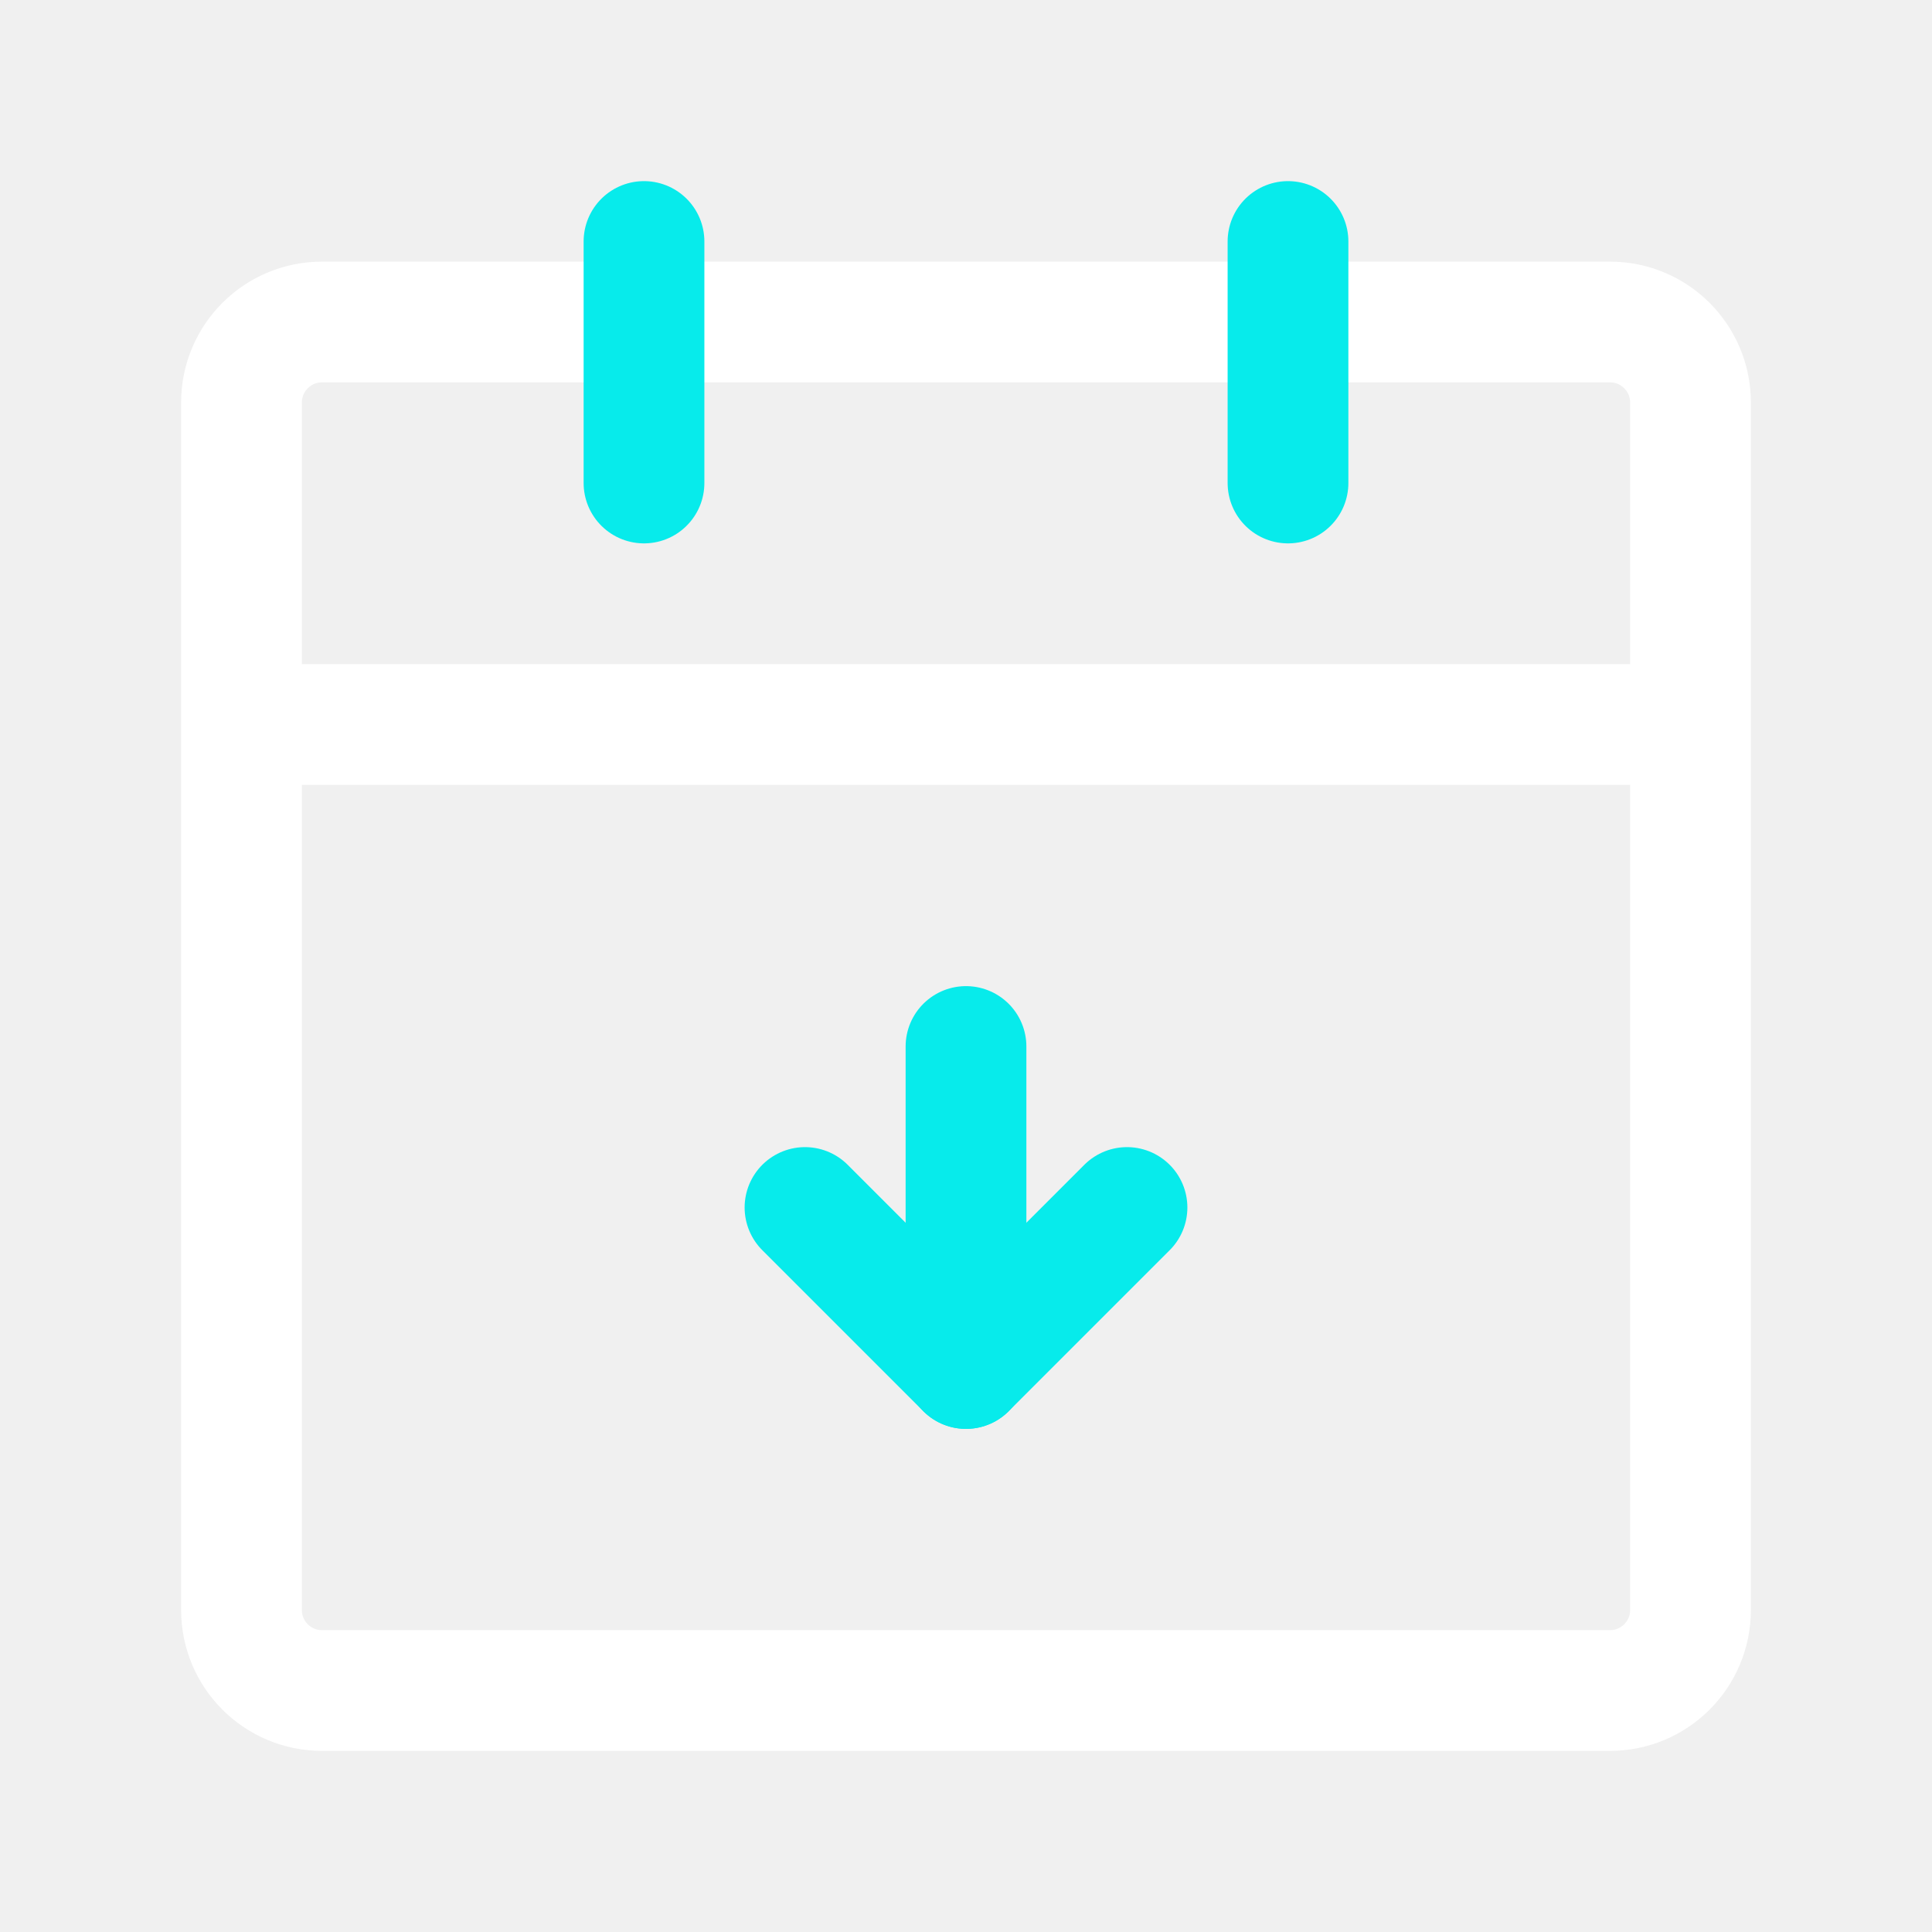
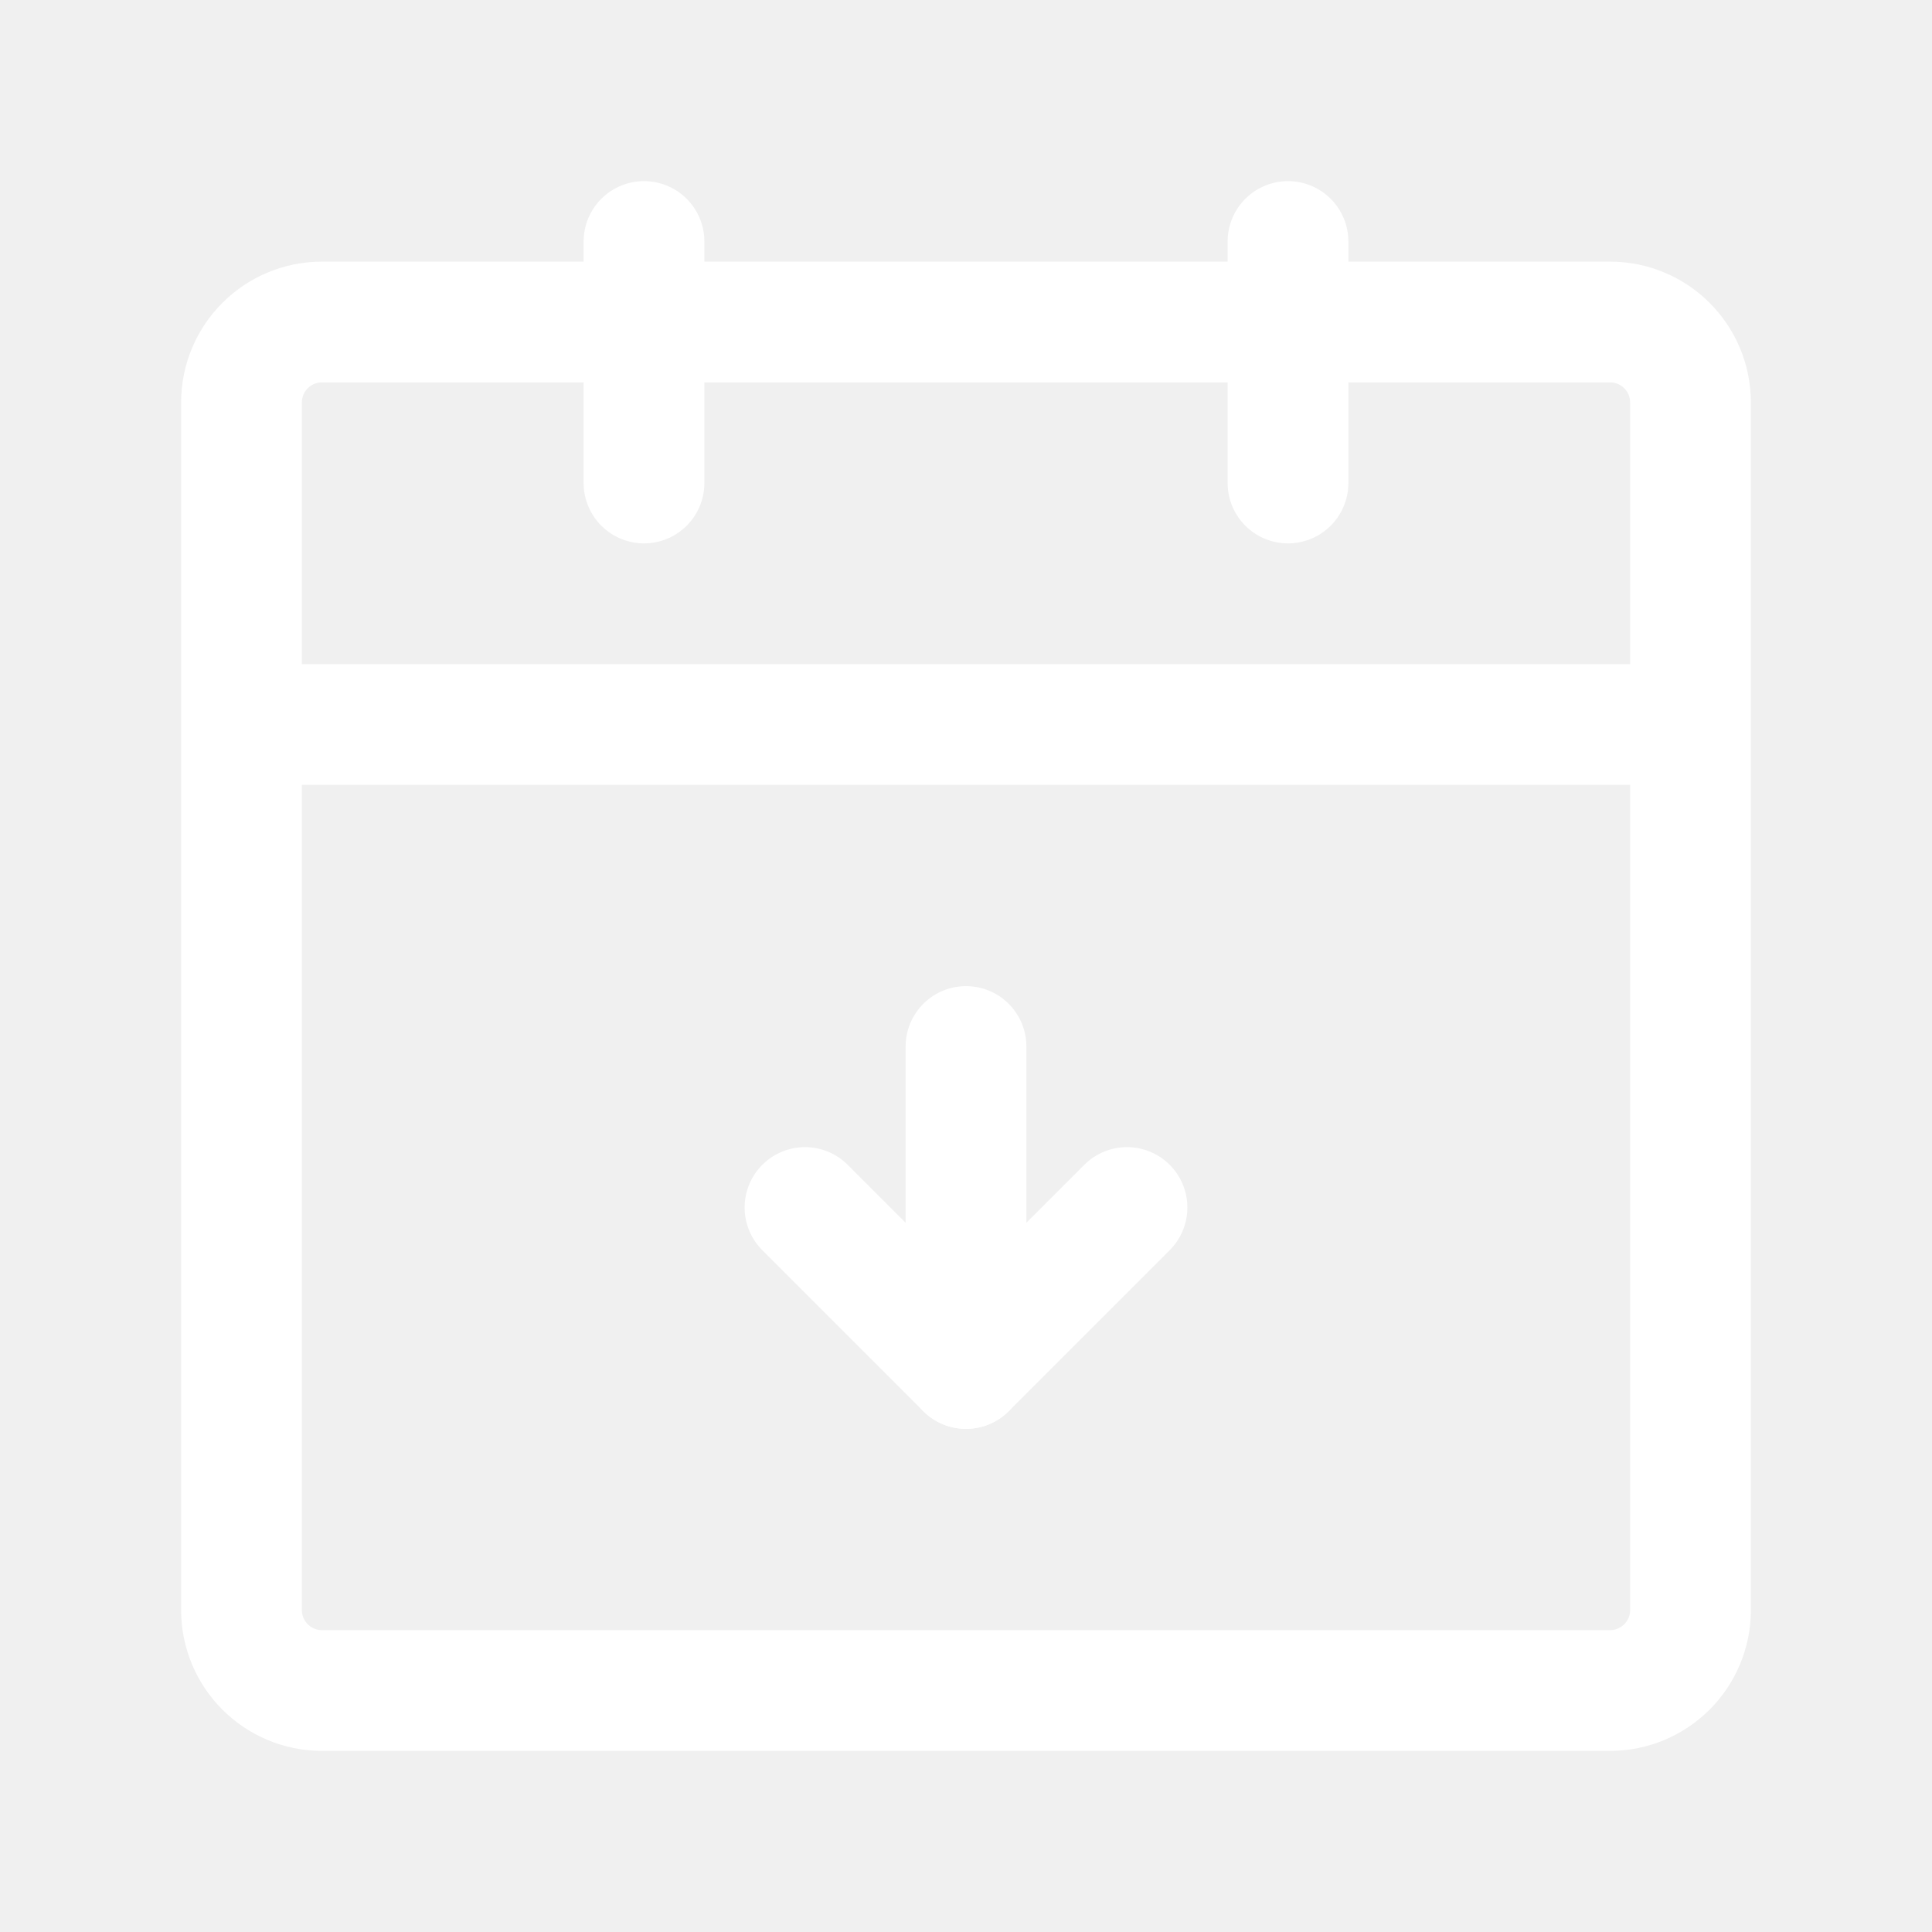
<svg xmlns="http://www.w3.org/2000/svg" fill="#ffffff" width="800px" height="800px" viewBox="0 0 24 24" id="date-down" data-name="Line Color" class="icon line-color" stroke="#ffffff">
  <g id="SVGRepo_bgCarrier" stroke-width="0" />
  <g id="SVGRepo_tracerCarrier" stroke-linecap="round" stroke-linejoin="round" />
  <g id="SVGRepo_iconCarrier">
-     <path id="primary" d="M20,21H4a1,1,0,0,1-1-1V9H21V20A1,1,0,0,1,20,21ZM21,5a1,1,0,0,0-1-1H4A1,1,0,0,0,3,5V9H21Z" style="fill: none; stroke: #07ebeb00000; stroke-linecap: round; stroke-linejoin: round; stroke-width:1.5;" />
-     <path id="secondary" d="M16,3V6M8,3V6m4,11V13" style="fill: none; stroke: #07ebeb; stroke-linecap: round; stroke-linejoin: round; stroke-width:1.5;" />
-     <polyline id="secondary-2" data-name="secondary" points="10 15 12 17 14 15" style="fill: none; stroke: #07ebeb; stroke-linecap: round; stroke-linejoin: round; stroke-width:1.5;" />
+     <path id="primary" d="M20,21H4a1,1,0,0,1-1-1V9H21V20A1,1,0,0,1,20,21ZM21,5a1,1,0,0,0-1-1H4A1,1,0,0,0,3,5V9H21Z" style="fill: none; stroke: #ffffff00000; stroke-linecap: round; stroke-linejoin: round; stroke-width:1.5;" />
+     <path id="secondary" d="M16,3V6M8,3V6m4,11V13" style="fill: none; stroke: #ffffff; stroke-linecap: round; stroke-linejoin: round; stroke-width:1.5;" />
+     <polyline id="secondary-2" data-name="secondary" points="10 15 12 17 14 15" style="fill: none; stroke: #ffffff; stroke-linecap: round; stroke-linejoin: round; stroke-width:1.5;" />
  </g>
</svg>
